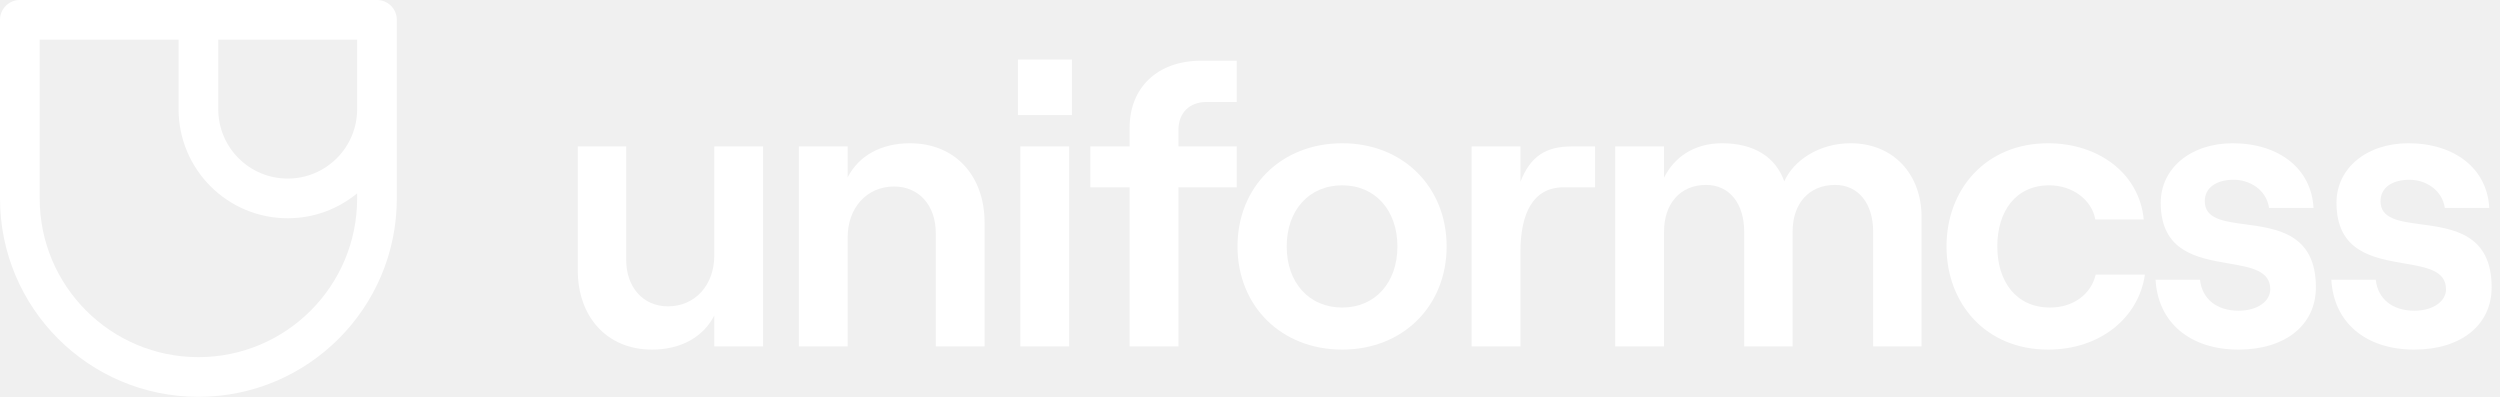
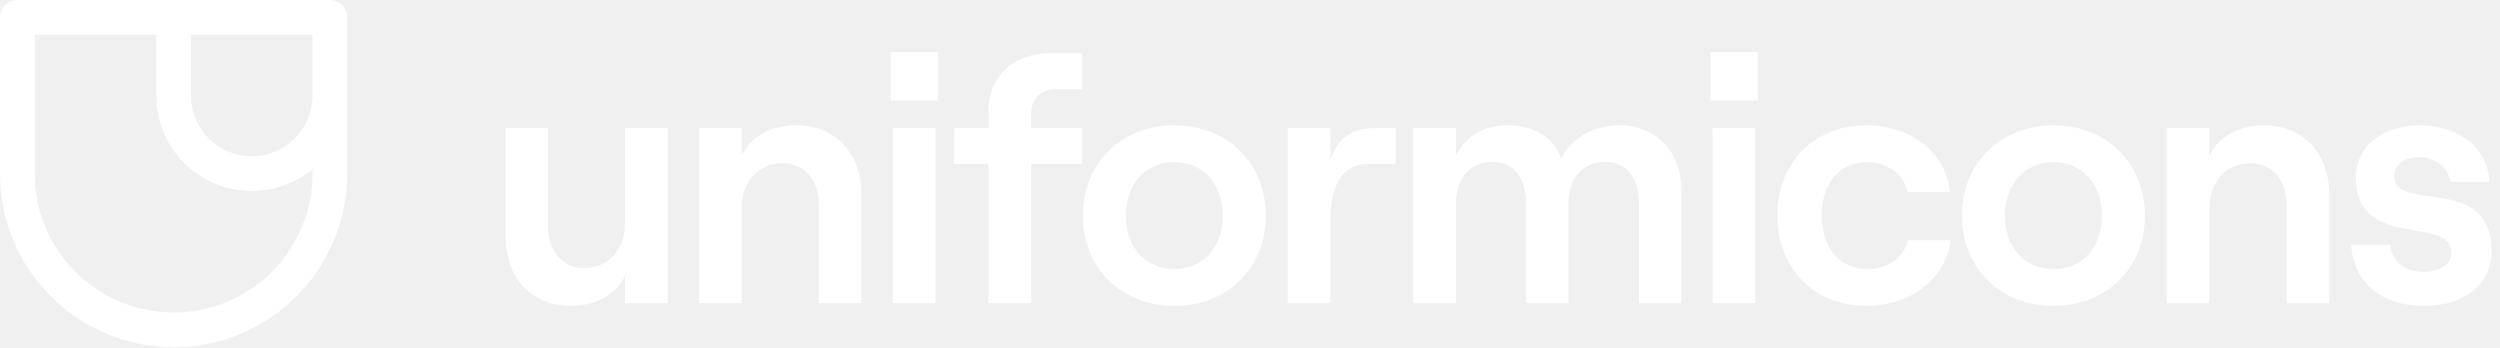
- <svg xmlns="http://www.w3.org/2000/svg" width="126" height="20" viewBox="0 0 126 20" fill="none">
+ <svg xmlns="http://www.w3.org/2000/svg" width="144" height="20" viewBox="0 0 144 20" fill="none">
  <path fill-rule="evenodd" clip-rule="evenodd" d="M0 1C0 0.448 0.448 0 1 0H19C19.552 0 20 0.448 20 1V10C20 15.523 15.523 20 10 20C4.477 20 0 15.523 0 10V1ZM2 2H9V5.5C9 8.538 11.462 11 14.5 11C15.83 11 17.049 10.528 18 9.743V10C18 14.418 14.418 18 10 18C5.582 18 2 14.418 2 10V2ZM18 2V5.5C18 7.433 16.433 9 14.5 9C12.567 9 11 7.433 11 5.5V2H18Z" fill="white" />
  <path d="M51.305 5.8H54.025V3H51.305V5.8Z" fill="white" />
  <path d="M53.885 17.46V7.38H51.425V17.46H53.885Z" fill="white" />
  <path d="M42.722 11.96V17.46H40.263V7.38H42.722V8.94C43.282 7.84 44.422 7.22 45.862 7.22C48.142 7.22 49.623 8.86 49.623 11.22V17.46H47.163V11.74C47.163 10.36 46.322 9.4 45.062 9.4C43.682 9.4 42.722 10.48 42.722 11.96Z" fill="white" />
  <path d="M36 12.88V7.38H38.46V17.46H36V15.9C35.44 17 34.3 17.62 32.86 17.62C30.6 17.62 29.12 15.98 29.12 13.62V7.38H31.56V13.1C31.56 14.48 32.42 15.44 33.66 15.44C35.04 15.44 36 14.36 36 12.88Z" fill="white" />
  <path d="M59.393 9.44V17.46H56.933V9.44H54.953V7.38H56.933V6.44C56.933 4.4 58.353 3.06 60.533 3.06H62.333V5.14H60.813C59.953 5.14 59.393 5.68 59.393 6.56V7.38H62.333V9.44H59.393Z" fill="white" />
  <path fill-rule="evenodd" clip-rule="evenodd" d="M67.65 17.62C70.71 17.62 72.91 15.42 72.91 12.42C72.91 9.42 70.71 7.22 67.65 7.22C64.57 7.22 62.37 9.42 62.37 12.42C62.37 15.42 64.57 17.62 67.65 17.62ZM67.65 15.5C65.97 15.5 64.85 14.24 64.85 12.42C64.85 10.6 65.97 9.34 67.65 9.34C69.31 9.34 70.43 10.6 70.43 12.42C70.43 14.24 69.31 15.5 67.65 15.5Z" fill="white" />
  <path d="M79.21 7.38H80.39V9.44H78.81C77.25 9.44 76.63 10.78 76.63 12.7V17.46H74.17V7.38H76.63V9.16C77.13 7.88 77.91 7.38 79.21 7.38Z" fill="white" />
  <path d="M83.867 17.46V11.68C83.867 10.26 84.687 9.32 85.987 9.32C87.167 9.32 87.907 10.26 87.907 11.68V17.46H90.347V11.68C90.347 10.26 91.167 9.32 92.487 9.32C93.667 9.32 94.407 10.26 94.407 11.68V17.46H96.847V10.94C96.847 8.8 95.447 7.22 93.267 7.22C91.667 7.22 90.387 8.1 89.927 9.14C89.487 7.9 88.387 7.22 86.787 7.22C85.367 7.22 84.367 7.94 83.867 8.96V7.38H81.407V17.46H83.867Z" fill="white" />
-   <path d="M108.104 13.84C107.784 16.04 105.824 17.62 103.224 17.62C100.084 17.62 98.104 15.3 98.104 12.42C98.104 9.54 100.084 7.22 103.224 7.22C105.764 7.22 107.824 8.74 108.044 11.06H105.604C105.424 10.06 104.444 9.34 103.284 9.34C101.584 9.34 100.664 10.66 100.664 12.42C100.664 14.18 101.604 15.5 103.324 15.5C104.484 15.5 105.384 14.84 105.624 13.84H108.104Z" fill="white" />
-   <path d="M112.821 17.62C115.181 17.62 116.721 16.38 116.721 14.48C116.721 11.784 114.764 11.521 113.164 11.306C112.057 11.157 111.121 11.031 111.121 10.14C111.121 9.46 111.701 9.06 112.581 9.06C113.361 9.06 114.221 9.54 114.361 10.48H116.601C116.501 8.52 114.881 7.22 112.521 7.22C110.441 7.22 108.901 8.46 108.901 10.22C108.901 12.689 110.756 13.008 112.315 13.276C113.446 13.471 114.421 13.638 114.421 14.58C114.421 15.18 113.781 15.66 112.821 15.66C111.721 15.66 110.981 15.06 110.881 14.1H108.641C108.761 16.26 110.381 17.62 112.821 17.62Z" fill="white" />
-   <path d="M125.579 14.48C125.579 16.38 124.039 17.62 121.679 17.62C119.239 17.62 117.619 16.26 117.499 14.1H119.739C119.839 15.06 120.579 15.66 121.679 15.66C122.639 15.66 123.279 15.18 123.279 14.58C123.279 13.638 122.304 13.471 121.173 13.276C119.614 13.008 117.759 12.689 117.759 10.22C117.759 8.46 119.299 7.22 121.379 7.22C123.739 7.22 125.359 8.52 125.459 10.48H123.219C123.079 9.54 122.219 9.06 121.439 9.06C120.559 9.06 119.979 9.46 119.979 10.14C119.979 11.031 120.915 11.157 122.021 11.306C123.622 11.521 125.579 11.784 125.579 14.48Z" fill="white" />
+   <path d="M101.244 5.8H98.524V3H101.244V5.8Z" fill="white" />
+   <path d="M98.644 7.38H101.104V17.46H98.644V7.38Z" fill="white" />
+   <path d="M107.492 17.62C110.092 17.62 112.052 16.04 112.372 13.84H109.892C109.652 14.84 108.752 15.5 107.592 15.5C105.872 15.5 104.932 14.18 104.932 12.42C104.932 10.66 105.852 9.34 107.552 9.34C108.712 9.34 109.692 10.06 109.872 11.06H112.312C112.092 8.74 110.032 7.22 107.492 7.22C104.352 7.22 102.372 9.54 102.372 12.42C102.372 15.3 104.352 17.62 107.492 17.62Z" fill="white" />
+   <path fill-rule="evenodd" clip-rule="evenodd" d="M123.547 12.42C123.547 15.42 121.347 17.62 118.287 17.62C115.207 17.62 113.007 15.42 113.007 12.42C113.007 9.42 115.207 7.22 118.287 7.22C121.347 7.22 123.547 9.42 123.547 12.42ZM115.487 12.42C115.487 14.24 116.607 15.5 118.287 15.5C119.947 15.5 121.067 14.24 121.067 12.42C121.067 10.6 119.947 9.34 118.287 9.34C116.607 9.34 115.487 10.6 115.487 12.42Z" fill="white" />
+   <path d="M127.267 17.46V11.96C127.267 10.48 128.227 9.4 129.607 9.4C130.867 9.4 131.707 10.36 131.707 11.74V17.46H134.167V11.22C134.167 8.86 132.687 7.22 130.407 7.22C128.967 7.22 127.827 7.84 127.267 8.94V7.38H124.807V17.46H127.267Z" fill="white" />
+   <path d="M143.51 14.48C143.51 16.38 141.97 17.62 139.61 17.62C137.17 17.62 135.55 16.26 135.43 14.1H137.67C137.77 15.06 138.51 15.66 139.61 15.66C140.57 15.66 141.21 15.18 141.21 14.58C141.21 13.638 140.234 13.471 139.104 13.276C137.544 13.008 135.69 12.689 135.69 10.22C135.69 8.46 137.23 7.22 139.31 7.22C141.67 7.22 143.29 8.52 143.39 10.48H141.15C141.01 9.54 140.15 9.06 139.37 9.06C138.49 9.06 137.91 9.46 137.91 10.14C137.91 11.031 138.845 11.157 139.952 11.306C141.552 11.521 143.51 11.784 143.51 14.48Z" fill="white" />
</svg>
